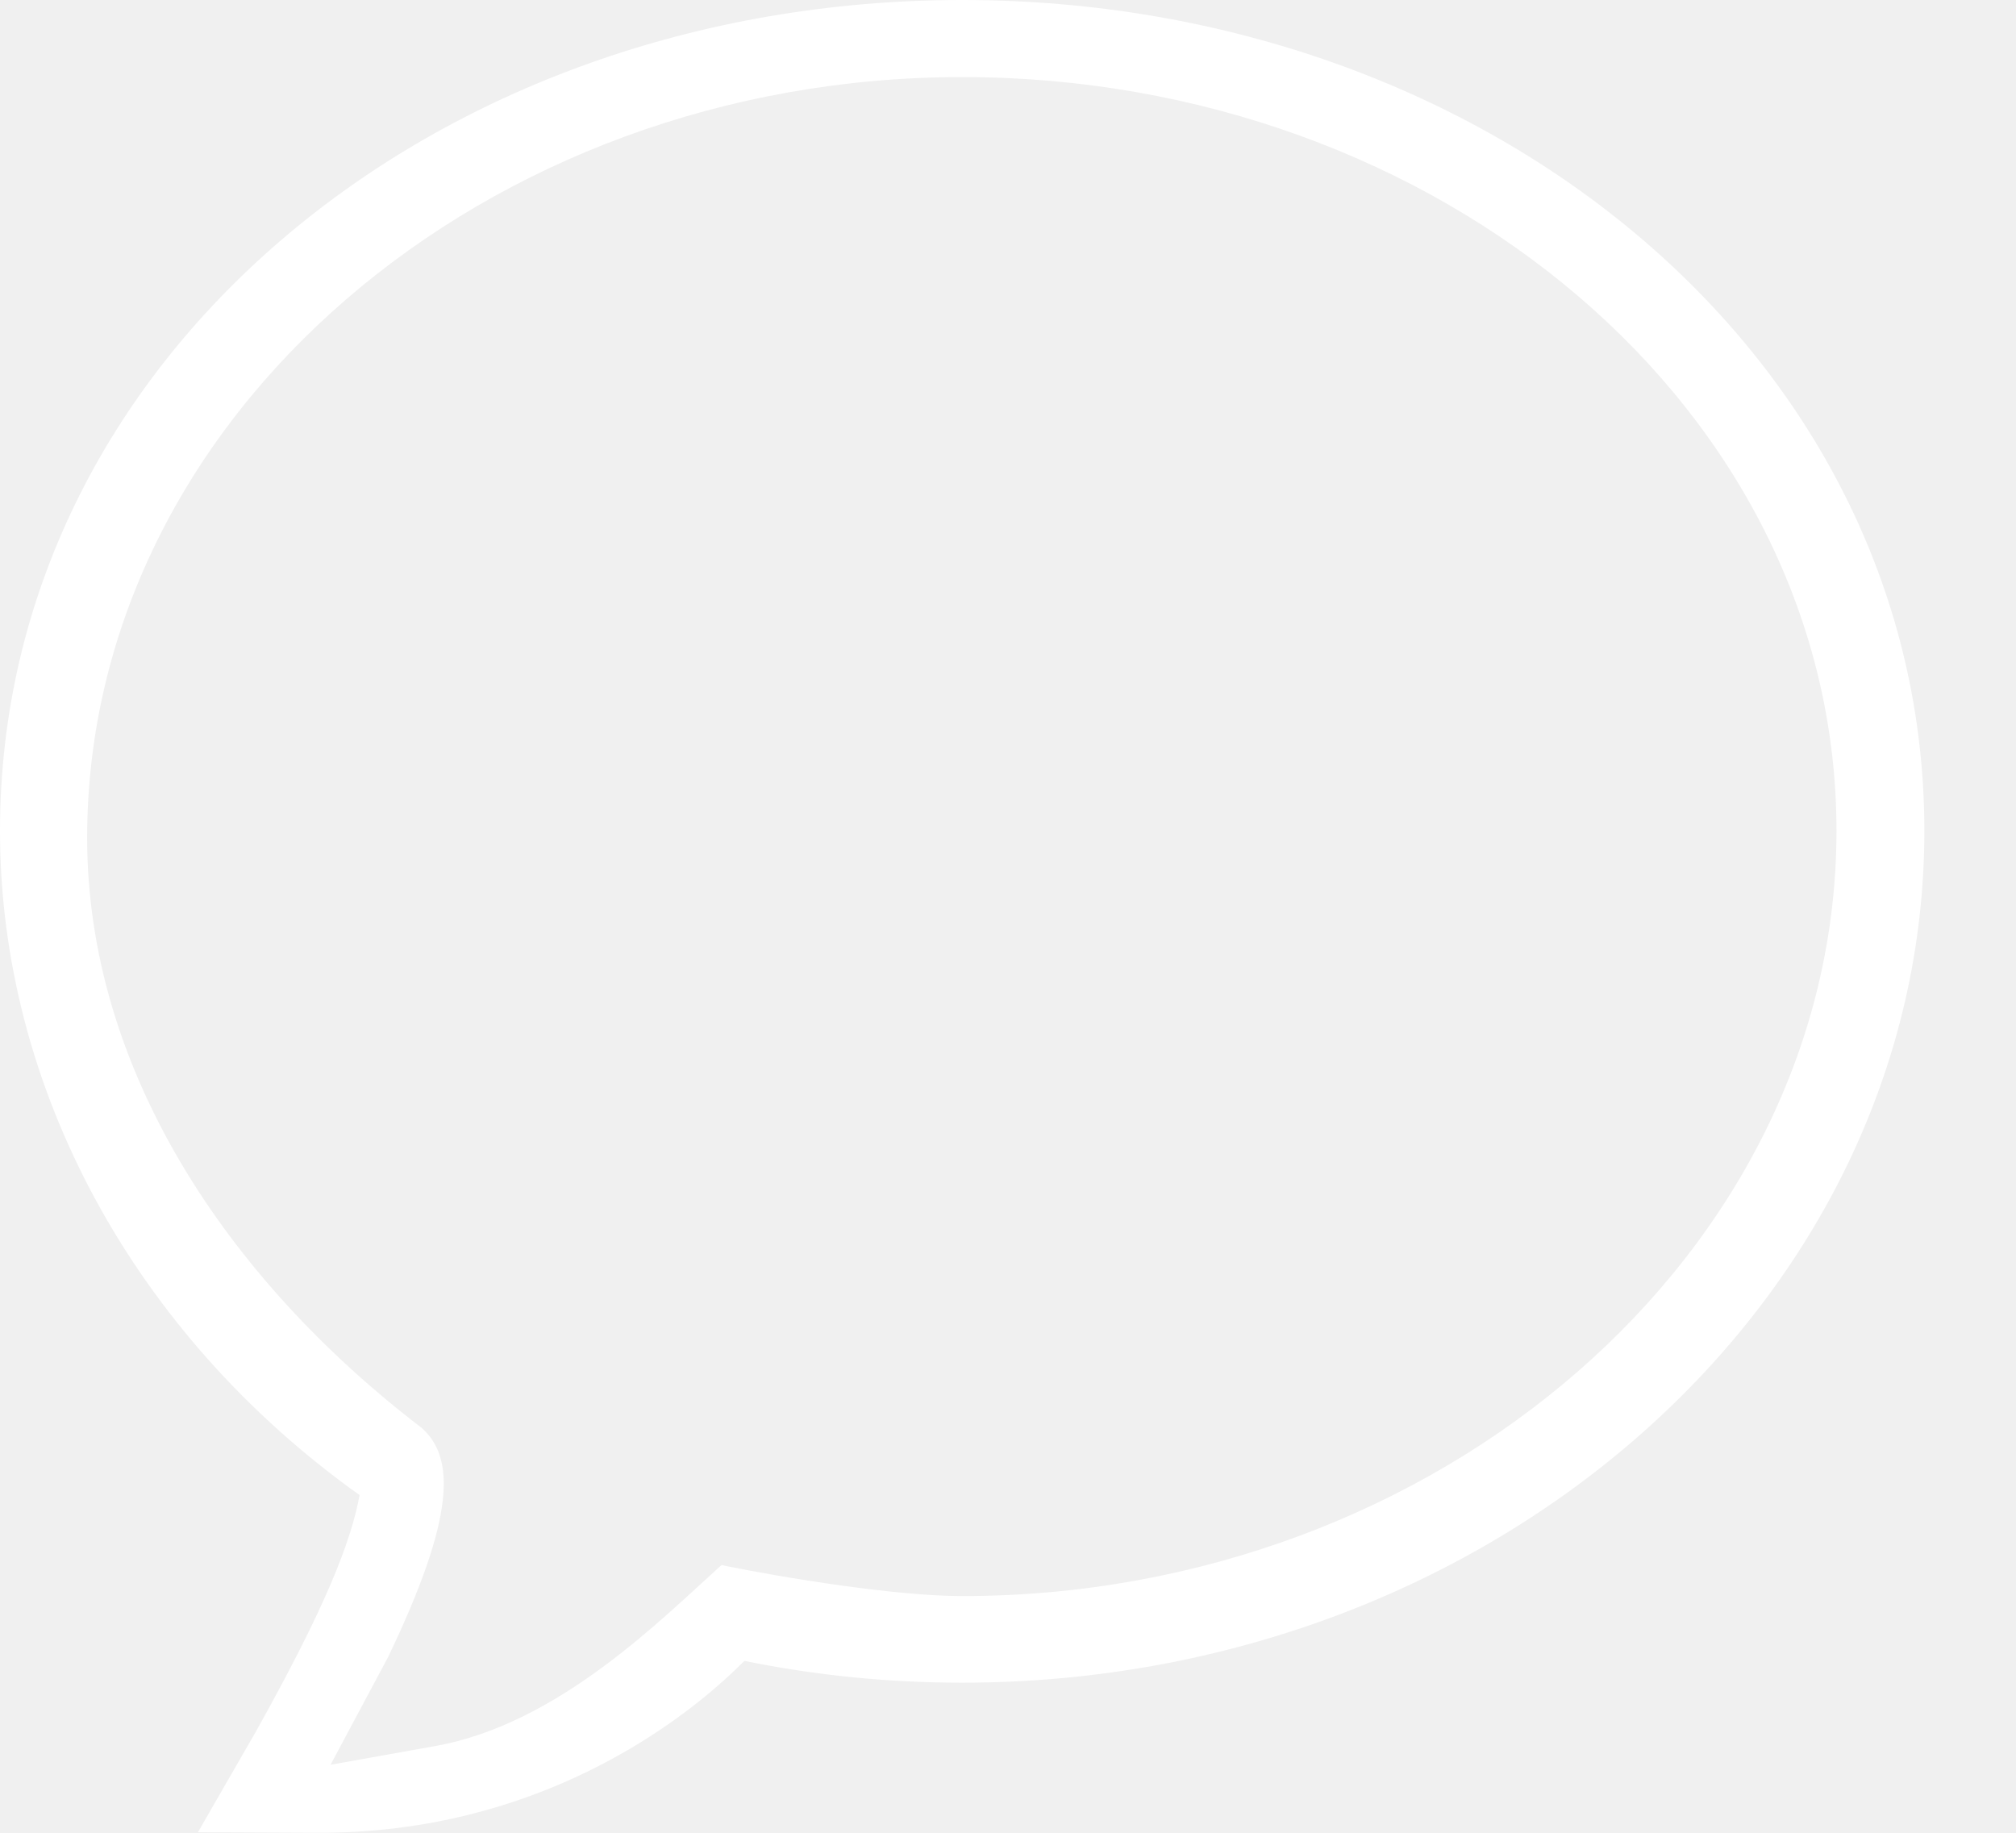
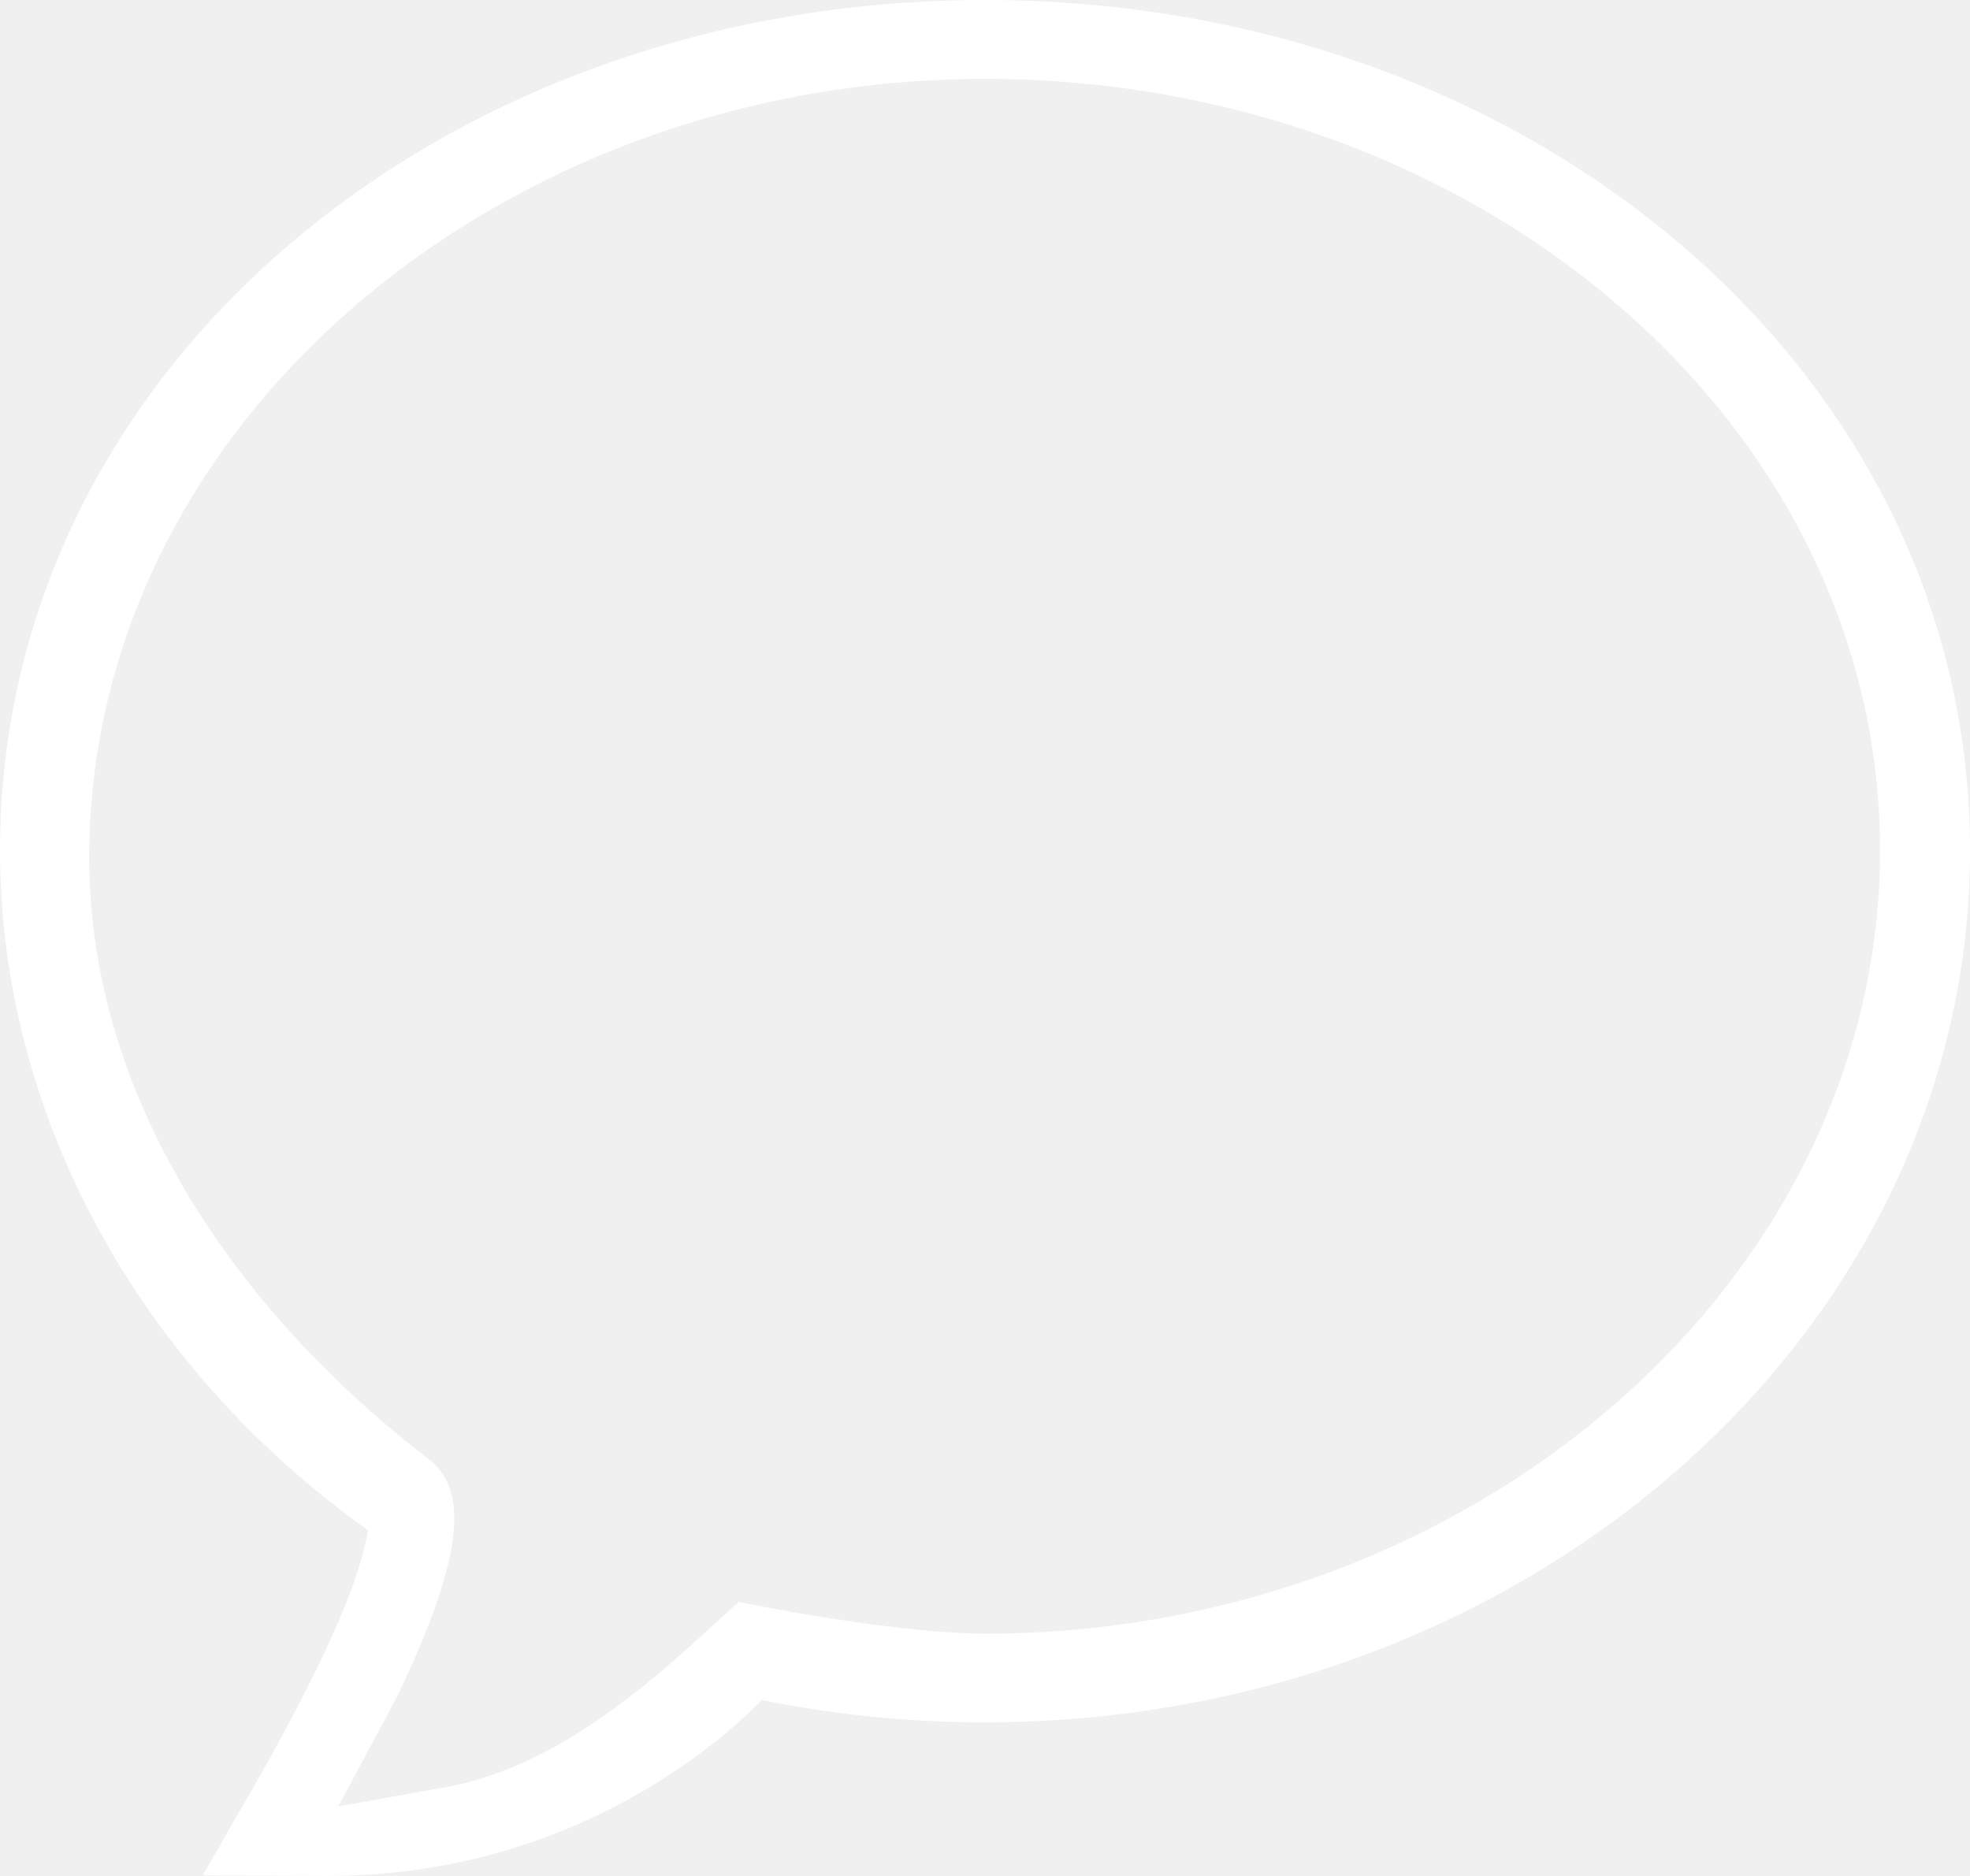
- <svg xmlns="http://www.w3.org/2000/svg" width="22" height="20" viewBox="0 0 22 20">
+ <svg xmlns="http://www.w3.org/2000/svg" width="21" height="20" viewBox="0 0 21 20">
  <path fill="#FFF" fill-rule="evenodd" d="M10.5 0C4.71 0 0 3.941 0 9.067c0 2.802 1.462 5.493 3.924 7.248-.094.513-.374 1.226-1.13 2.578l-.634 1.101L3.487 20c2.34 0 3.93-1.164 4.636-1.876.776.159 1.574.238 2.377.238 5.79 0 10.5-4.17 10.5-9.295C21 3.941 16.29 0 10.5 0zm0 17.417c-.72 0-1.931-.196-2.627-.338-.663.597-1.777 1.73-3.114 1.973l-1.152.206.628-1.175c.734-1.53.735-2.18.363-2.504-2.13-1.63-3.647-3.921-3.647-6.436 0-4.6 4.353-8.302 9.55-8.302 5.196 0 9.54 3.626 9.54 8.226-.001 4.598-4.345 8.35-9.54 8.35z" />
</svg>
